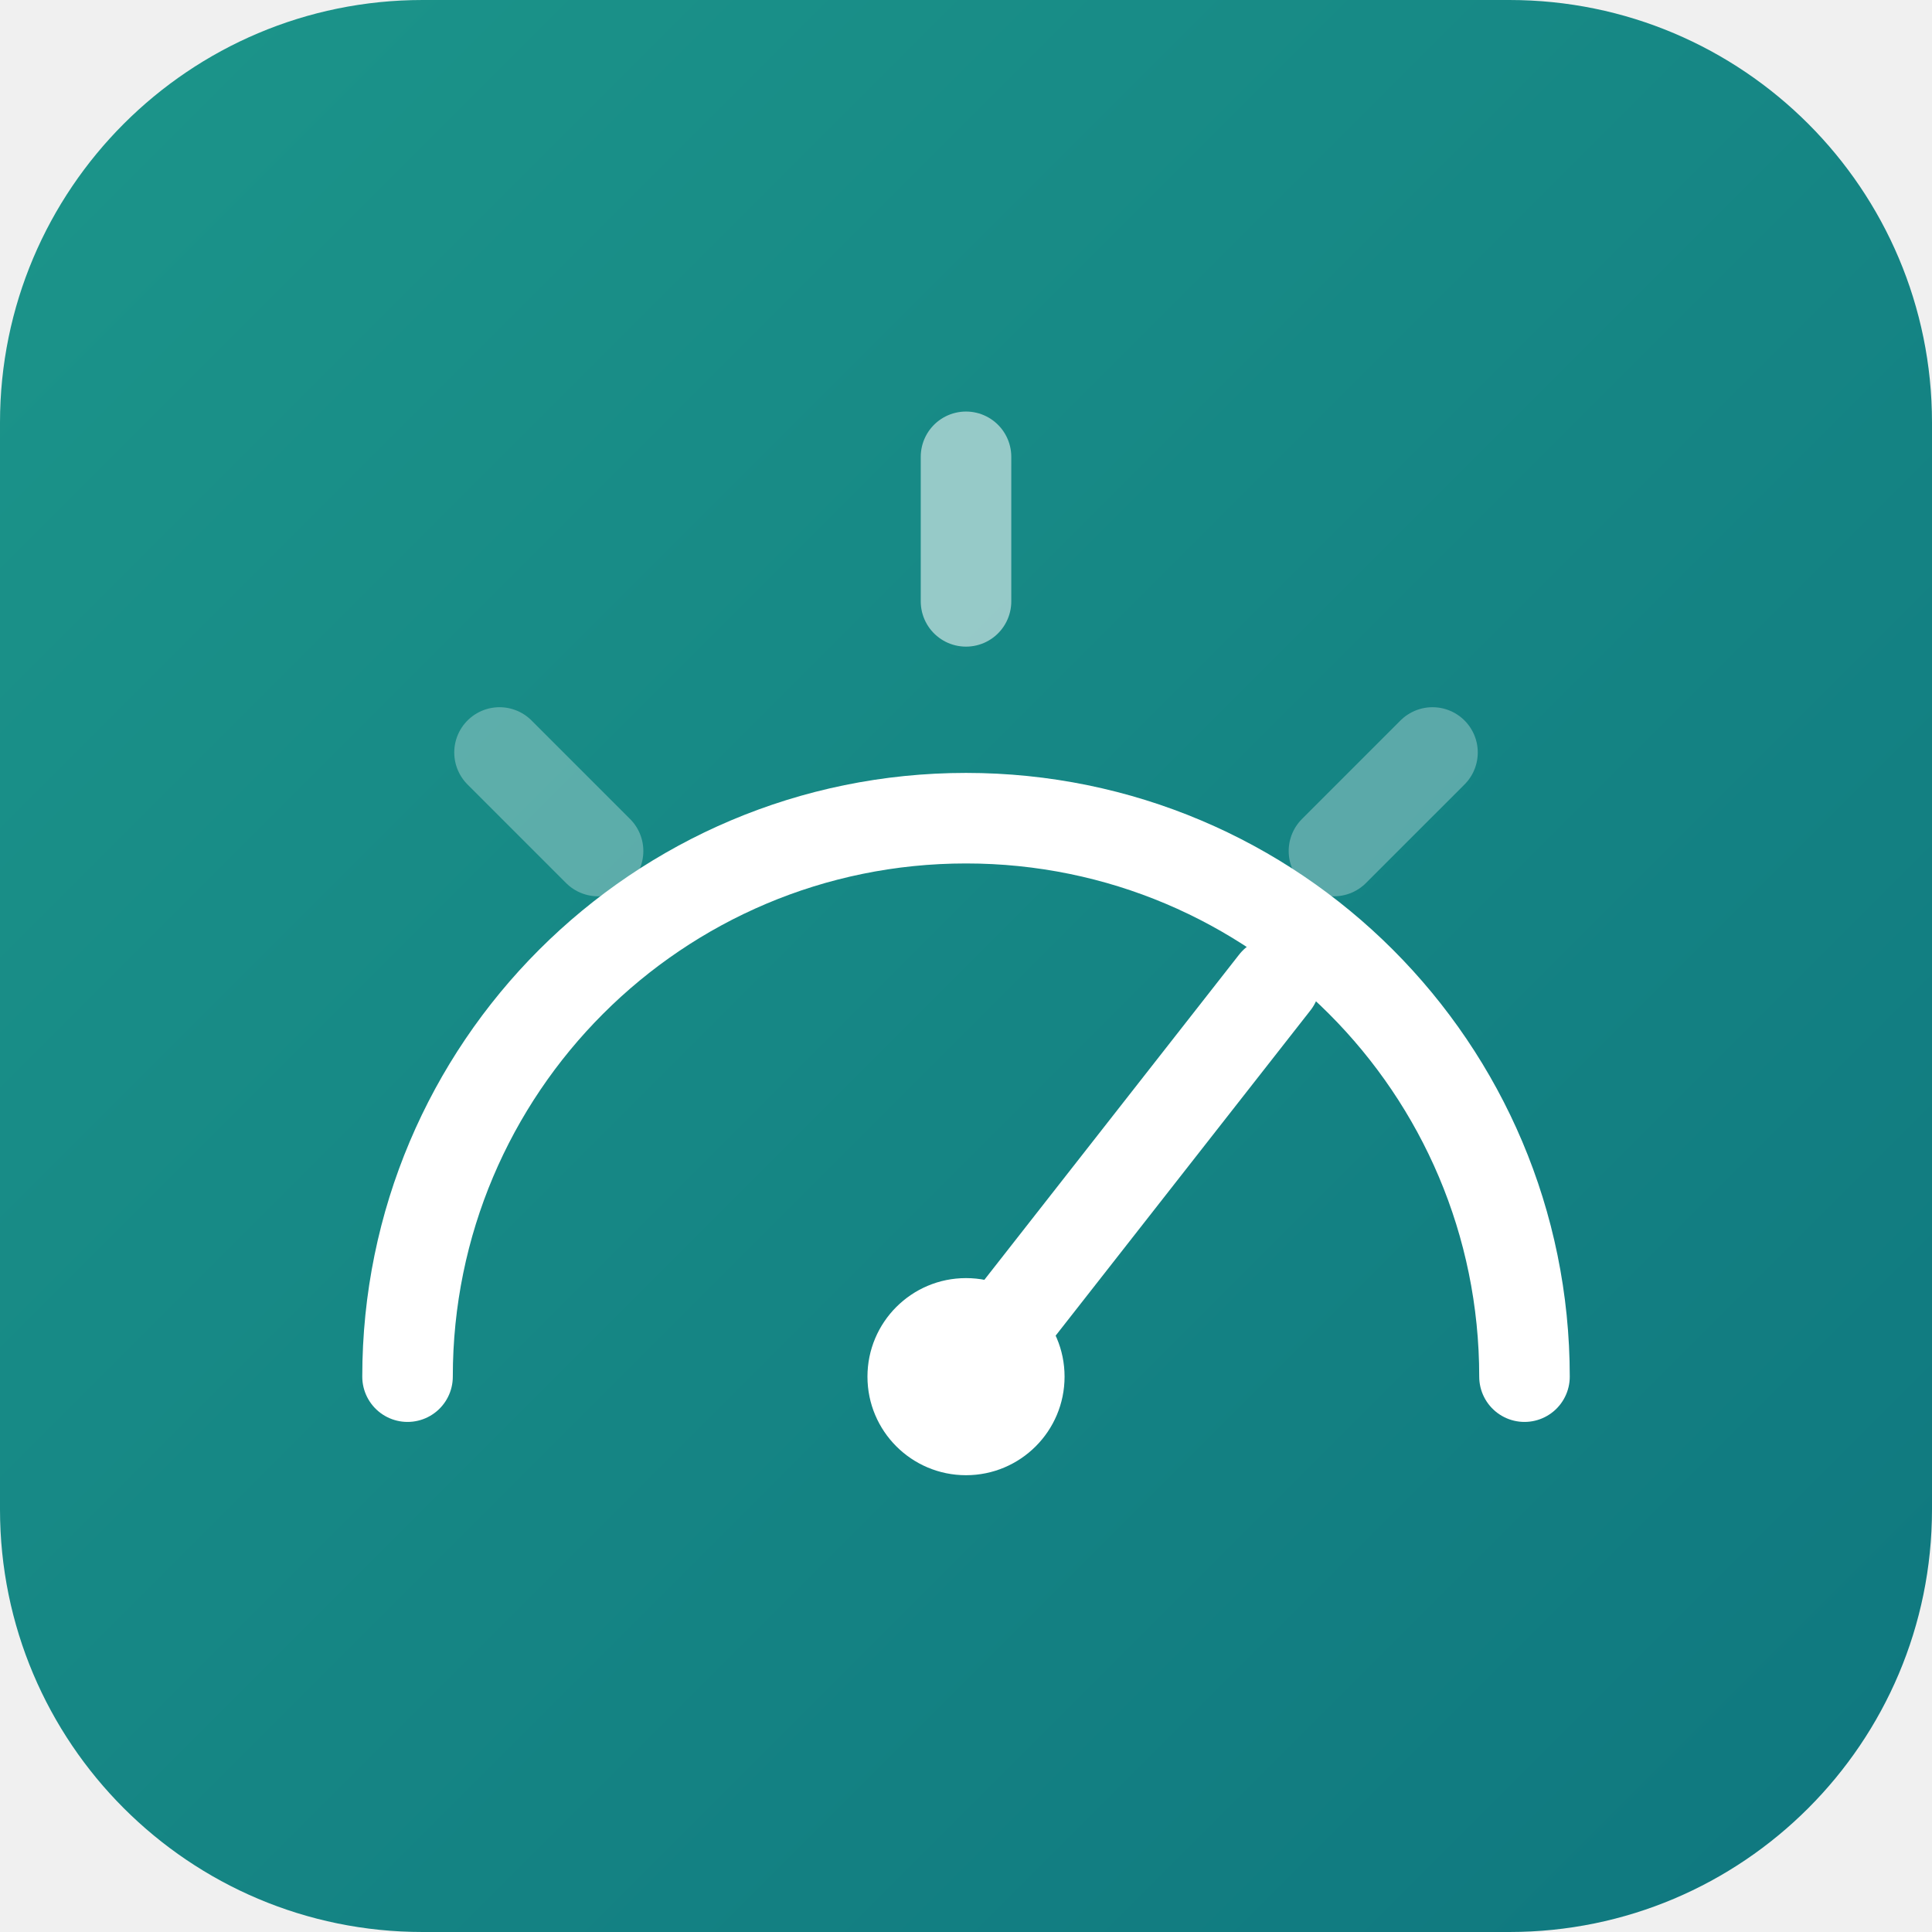
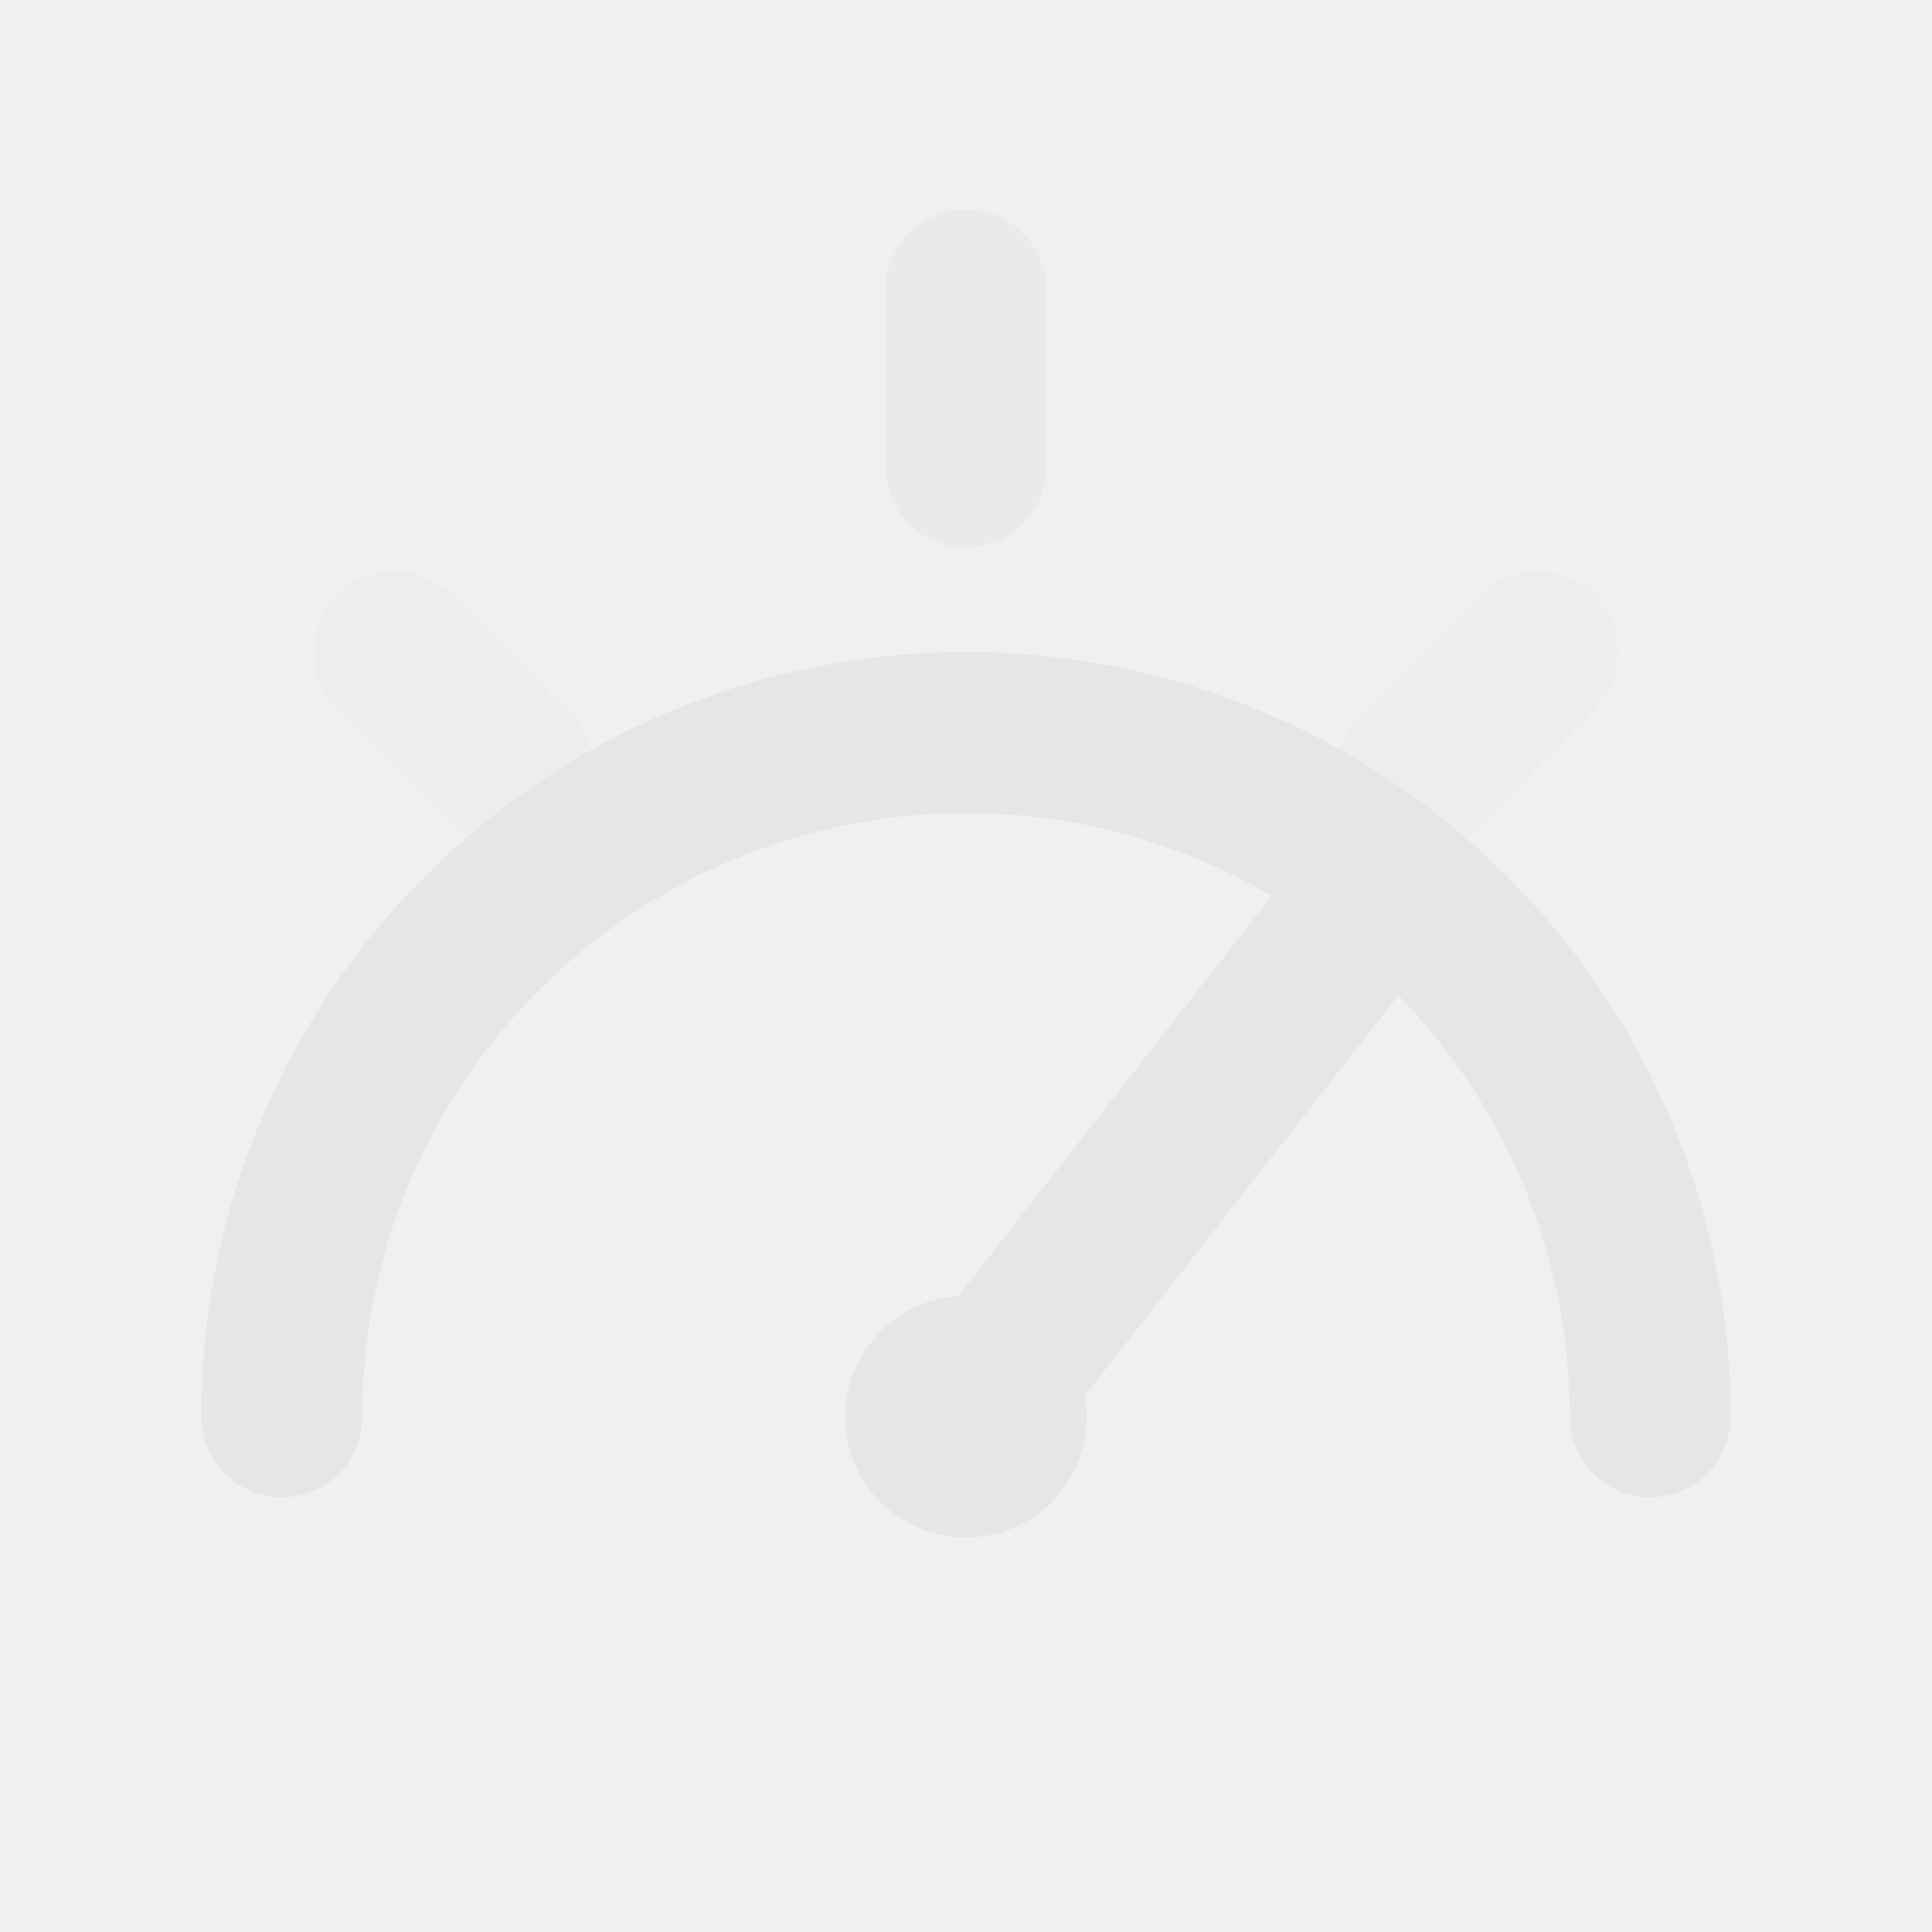
- <svg xmlns="http://www.w3.org/2000/svg" viewBox="0 0 64 64">
-   <defs>
-     <linearGradient id="pg" x1="0" y1="0" x2="1" y2="1">
-       <stop offset="0" stop-color="#1c958a" />
-       <stop offset="1" stop-color="#0f777f" />
-     </linearGradient>
-   </defs>
-   <rect width="64" height="64" rx="14" fill="url(#pg)" />
-   <g transform="translate(5.8824,7.2971) scale(2.1765)">
-     <g stroke="#fff" fill="none" stroke-width="1.378" stroke-linecap="round" stroke-linejoin="round">
-       <path d="M3.5 17.6a8.5 8.5 0 0 1 17 0" />
-       <path d="M12 17.6l4.7-6" />
-       <circle cx="12" cy="17.6" r="1.5" fill="#fff" stroke="none" />
-       <path d="M12 3.6v2.2" opacity="0.55" />
-       <path d="M4.9 8.1l1.5 1.5" opacity="0.3" />
-       <path d="M19.1 8.1l-1.5 1.5" opacity="0.3" />
-     </g>
-   </g>
+ <svg xmlns="http://www.w3.org/2000/svg" viewBox="0 0 24 24" fill="none" stroke="#e6e6e6" stroke-width="2" stroke-linecap="round" stroke-linejoin="round">
+   <path d="M3.5 17.6a8.5 8.5 0 0 1 17 0" />
+   <path d="M12 17.6l4.7-6" />
+   <circle cx="12" cy="17.6" r="1.5" fill="#e6e6e6" stroke="none" />
+   <path d="M12 3.6v2.2" opacity="0.55" />
+   <path d="M4.9 8.1l1.5 1.5" opacity="0.3" />
+   <path d="M19.1 8.1l-1.5 1.5" opacity="0.3" />
</svg>
